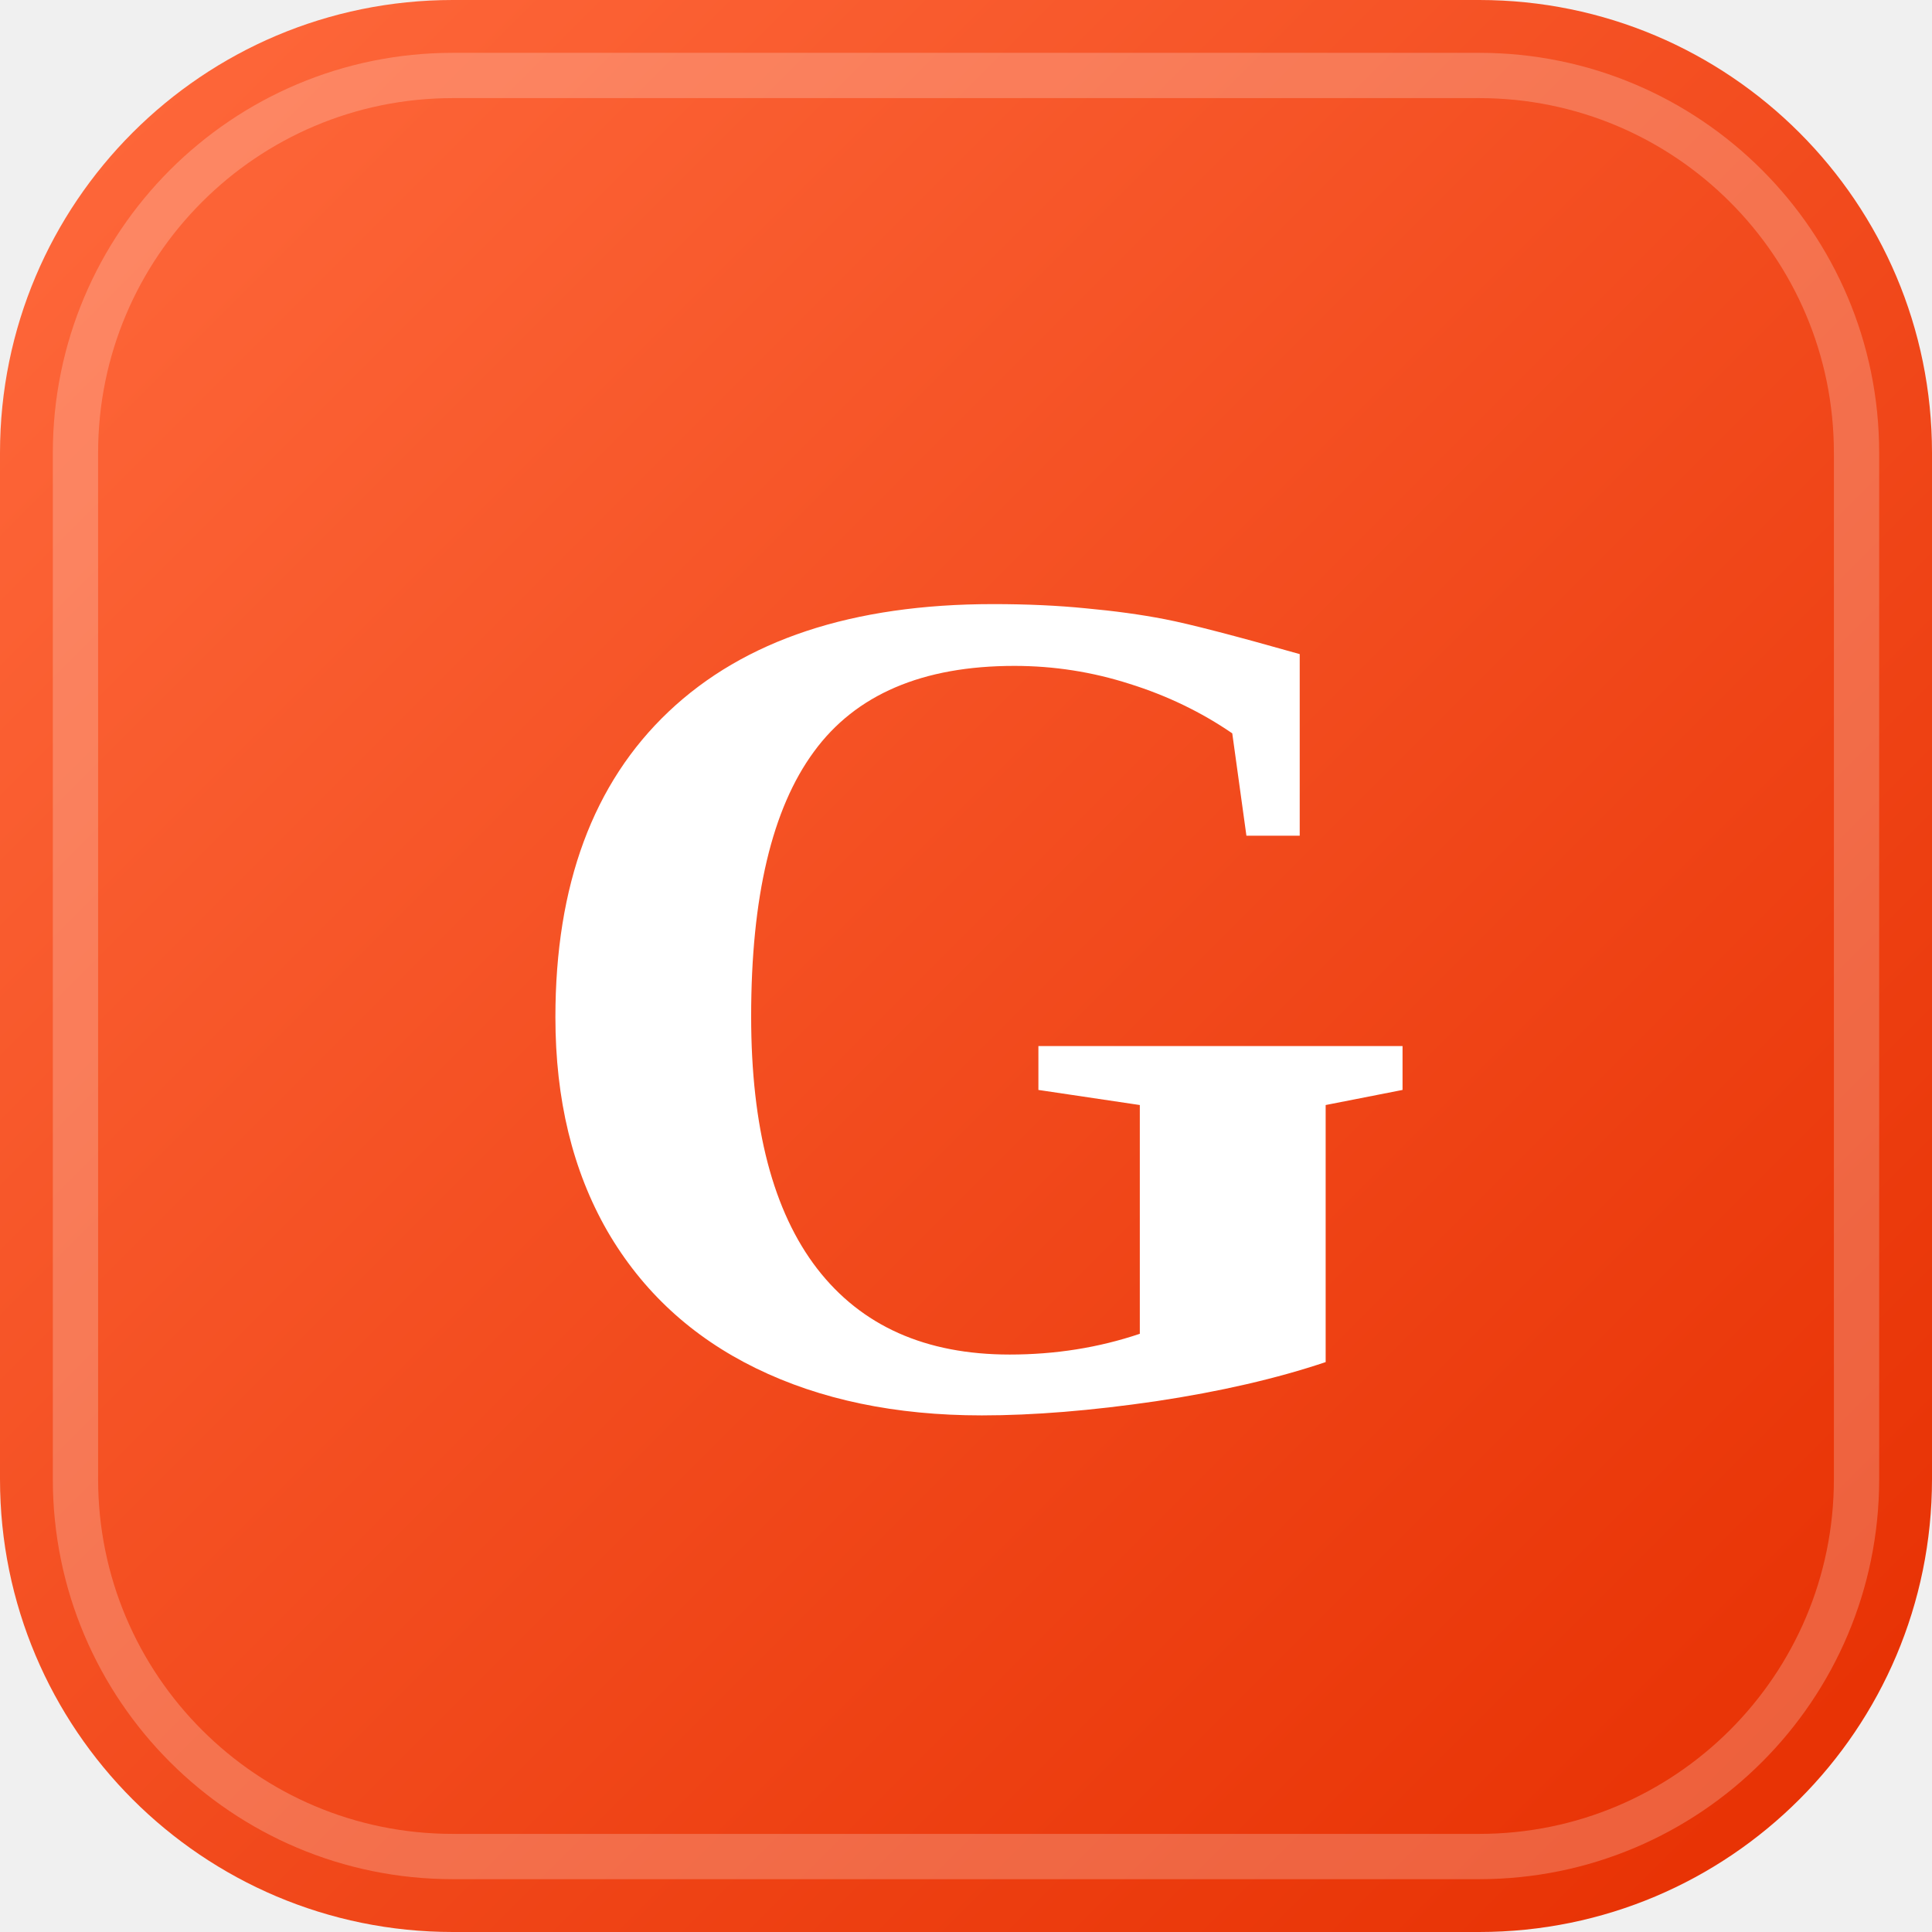
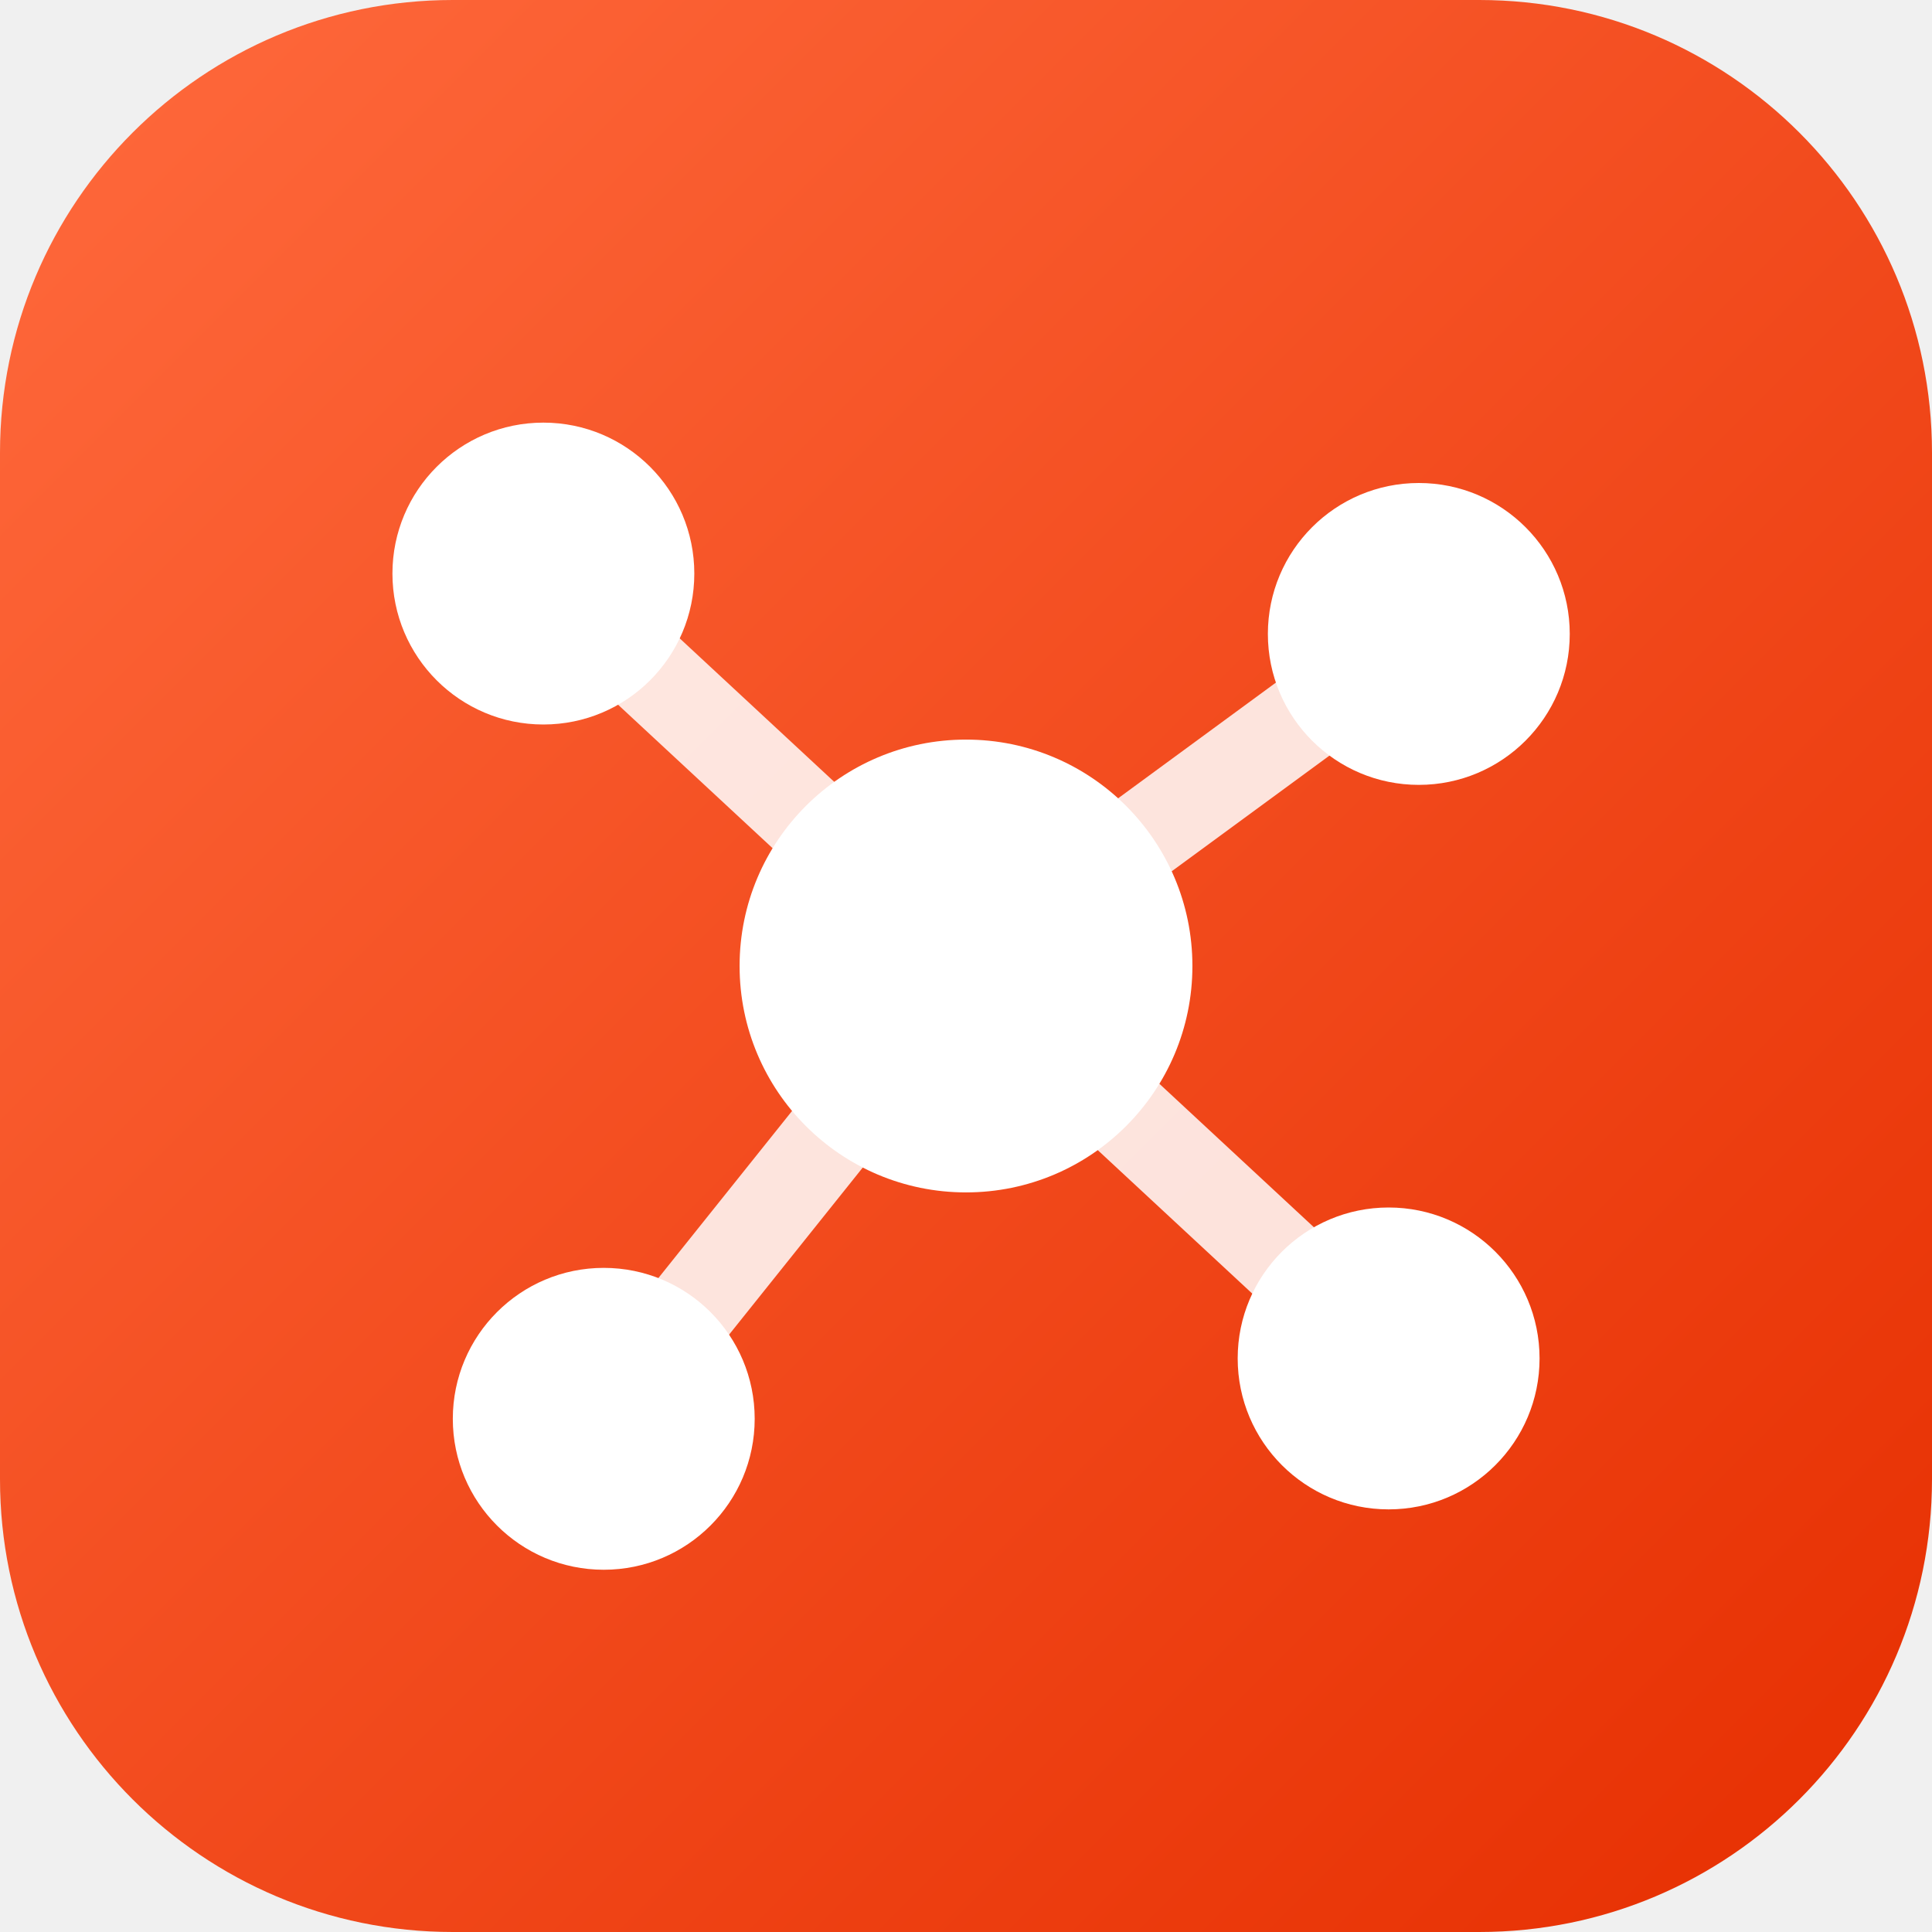
- <svg xmlns="http://www.w3.org/2000/svg" viewBox="0 0 64 64" role="img" aria-label="Gunjit logo">
+ <svg xmlns="http://www.w3.org/2000/svg" viewBox="0 0 64 64" role="img" aria-label="Gunjit — systems mark">
  <defs>
    <linearGradient id="tile" x1="0" y1="0" x2="1" y2="1">
      <stop offset="0" stop-color="#ff6a3d" />
      <stop offset="1" stop-color="#e62e00" />
    </linearGradient>
  </defs>
  <rect width="64" height="64" rx="15" fill="url(#tile)" />
-   <rect x="2.5" y="2.5" width="59" height="59" rx="12.5" fill="none" stroke="#ffffff" stroke-opacity="0.22" stroke-width="1.5" />
-   <text x="32" y="33" font-family="Georgia, 'Times New Roman', serif" font-size="40" font-weight="700" fill="#ffffff" text-anchor="middle" dominant-baseline="central">G</text>
+   <g stroke="#ffffff" stroke-opacity="0.85" stroke-width="3" fill="none" stroke-linecap="round">
+     <line x1="32" y1="32" x2="18" y2="19" />
+     <line x1="32" y1="32" x2="47" y2="21" />
+     <line x1="32" y1="32" x2="20" y2="47" />
+     <line x1="32" y1="32" x2="46" y2="45" />
+   </g>
+   <g fill="#ffffff">
+     <circle cx="32" cy="32" r="7.5" />
+     <circle cx="18" cy="19" r="5" />
+     <circle cx="47" cy="21" r="5" />
+     <circle cx="20" cy="47" r="5" />
+     <circle cx="46" cy="45" r="5" />
+   </g>
</svg>
